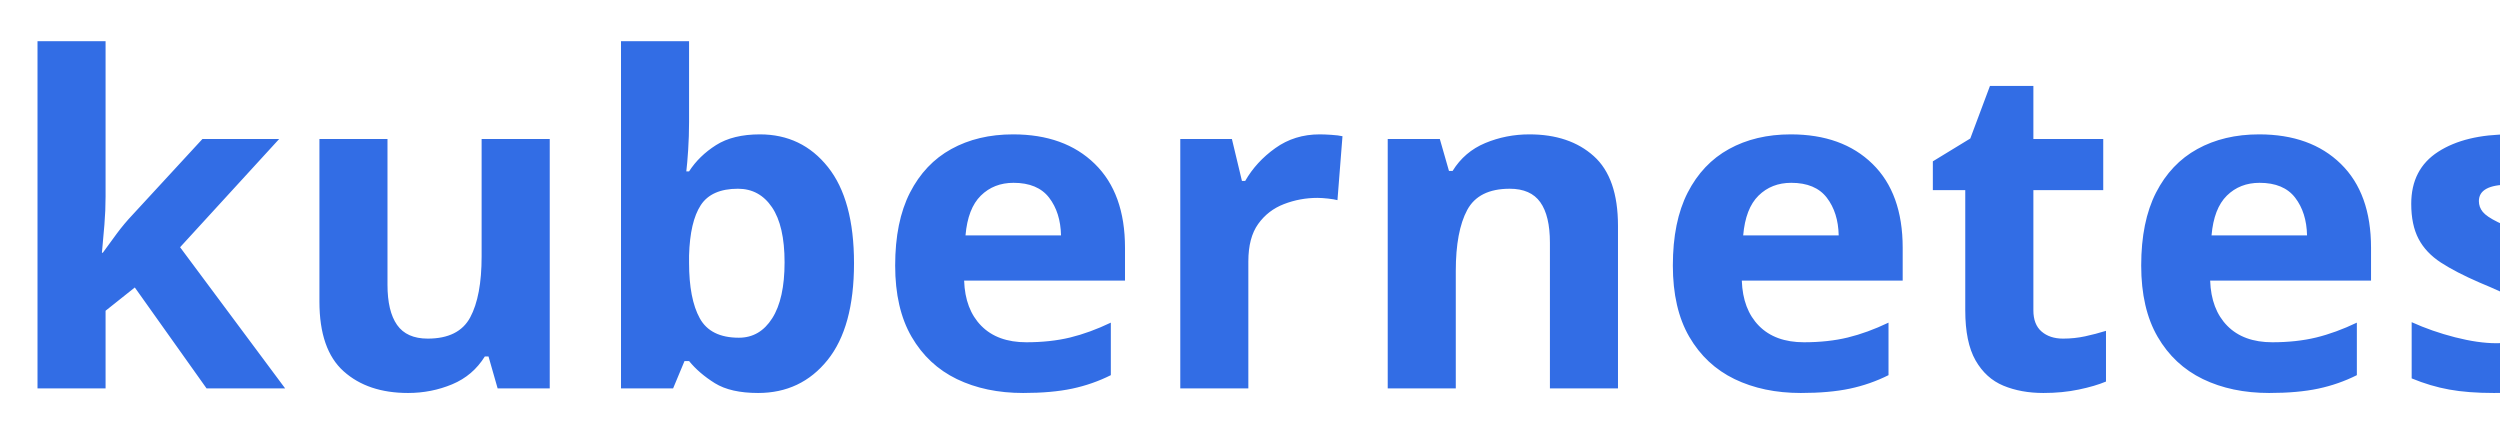
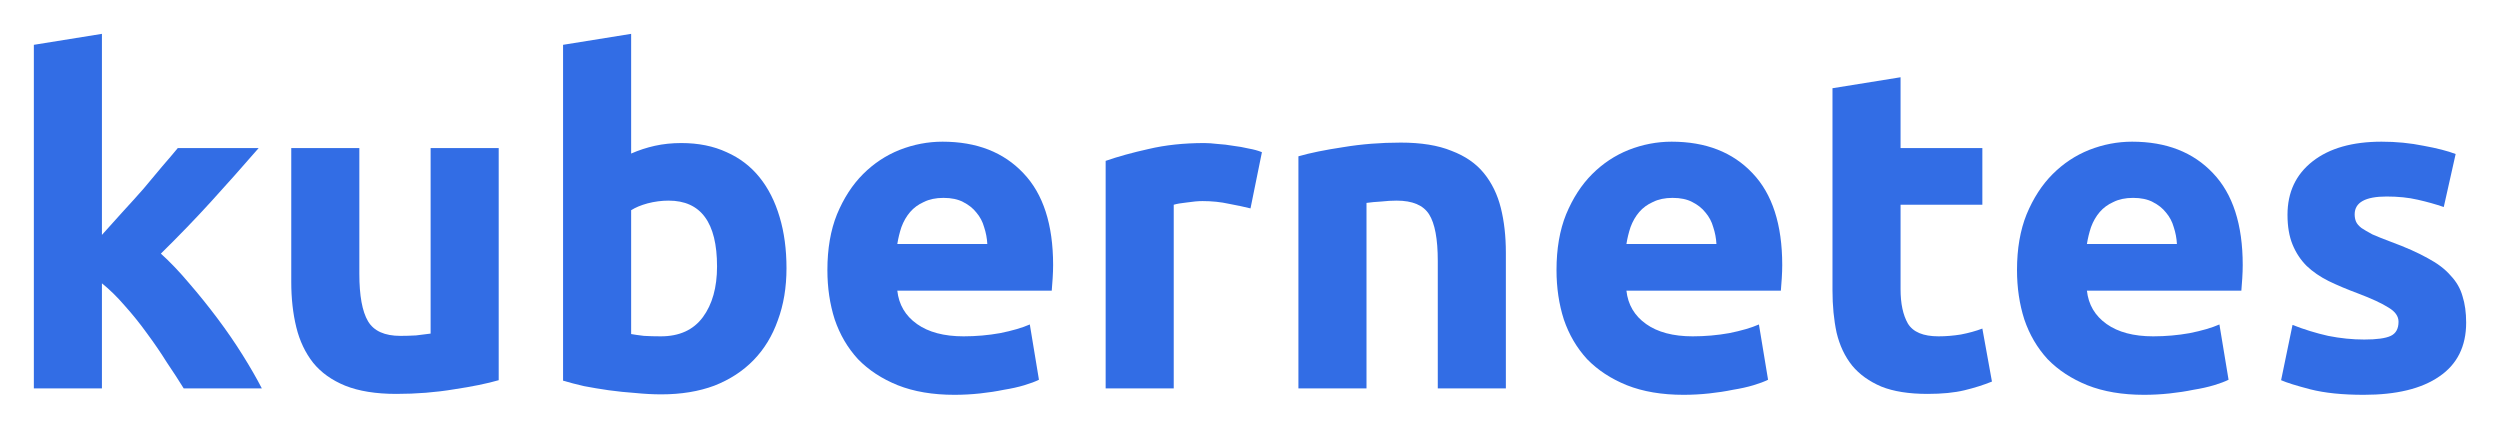
<svg xmlns="http://www.w3.org/2000/svg" width="738.635" height="126.65" id="svg2" version="1.1">
  <defs id="defs4" />
  <g id="layer1" transform="translate(-6.105121,-305.3655)">
-     <text xml:space="preserve" style="font-size:40px;font-style:normal;font-weight:normal;line-height:125%;letter-spacing:0px;word-spacing:0px;fill:#326de5;fill-opacity:1;stroke:none;font-family:Sans" x="6.655" y="420.126" id="text4373">
-       <tspan id="tspan4375" x="6.655" y="420.126" style="font-size:135px;font-style:normal;font-variant:normal;font-weight:bold;font-stretch:normal;fill:#326de5;fill-opacity:1;font-family:Ubuntu;-inkscape-font-specification:Ubuntu Bold">kubernetes</tspan>
-     </text>
+     <g style="font-size:40px;font-style:normal;font-weight:normal;line-height:125%;letter-spacing:0px;word-spacing:0px;fill:#326de5;fill-opacity:1;stroke:none;font-family:Sans" id="text4373">
+       <path d="m 36.22,374.766 c 1.98,-2.16 4.005,-4.41 6.075,-6.75 2.16,-2.34 4.23,-4.635 6.21,-6.885 1.98,-2.34 3.825,-4.545 5.535,-6.615 1.8,-2.07 3.33,-3.87 4.59,-5.4 l 23.895,0 c -4.77,5.49 -9.45,10.755 -14.04,15.795 -4.5,4.95 -9.45,10.08 -14.85,15.39 2.7,2.43 5.49,5.355 8.37,8.775 2.88,3.33 5.67,6.795 8.37,10.395 2.7,3.6 5.175,7.2 7.425,10.8 2.25,3.6 4.14,6.885 5.67,9.855 l -23.085,0 c -1.44,-2.34 -3.105,-4.905 -4.995,-7.695 -1.8,-2.88 -3.735,-5.715 -5.805,-8.505 -2.07,-2.88 -4.275,-5.625 -6.615,-8.235 -2.25,-2.61 -4.5,-4.815 -6.75,-6.615 l 0,31.05 -20.115,0 0,-101.52 20.115,-3.24 0,59.4" style="font-size:135px;font-variant:normal;font-weight:bold;font-stretch:normal;fill:#326de5;font-family:Ubuntu;-inkscape-font-specification:Ubuntu Bold" id="path2985" />
+       <path d="m 153.449,417.696 c -3.42,0.99 -7.83,1.89 -13.23,2.7 -5.4,0.9 -11.07,1.35 -17.01,1.35 -6.03,0 -11.07,-0.81 -15.12,-2.43 -3.96,-1.62 -7.11,-3.87 -9.45,-6.75 -2.34,-2.97 -4.005,-6.48 -4.995,-10.53 -0.99,-4.05 -1.485,-8.505 -1.485,-13.365 l 0,-39.555 20.115,0 0,37.125 c -3e-5,6.48 0.855,11.16 2.565,14.04 1.71,2.88 4.905,4.32 9.585,4.32 1.44,10e-6 2.97,-0.045 4.59,-0.135 1.62,-0.18 3.06,-0.36 4.32,-0.54 l 0,-54.81 20.115,0 0,68.58" style="font-size:135px;font-variant:normal;font-weight:bold;font-stretch:normal;fill:#326de5;font-family:Ubuntu;-inkscape-font-specification:Ubuntu Bold" id="path2987" />
+       <path d="m 217.958,384.081 c -5e-5,-12.96 -4.77,-19.44 -14.31,-19.44 -2.07,5e-5 -4.14,0.27 -6.21,0.81 -1.98,0.54 -3.6,1.215 -4.86,2.025 l 0,36.585 c 0.99,0.18 2.25,0.36 3.78,0.54 1.53,0.09 3.195,0.135 4.995,0.135 5.49,10e-6 9.63,-1.89 12.42,-5.67 2.79,-3.78 4.185,-8.775 4.185,-14.985 m 20.52,0.54 c -7e-5,5.67 -0.855,10.8 -2.565,15.39 -1.62,4.59 -4.005,8.505 -7.155,11.745 -3.15,3.24 -7.02,5.76 -11.61,7.56 -4.59,1.71 -9.81,2.565 -15.66,2.565 -2.43,0 -4.995,-0.135 -7.695,-0.405 -2.61,-0.18 -5.22,-0.45 -7.83,-0.81 -2.52,-0.36 -4.95,-0.765 -7.29,-1.215 -2.34,-0.54 -4.41,-1.08 -6.21,-1.62 l 0,-99.225 20.115,-3.24 0,35.37 c 2.25,-0.99 4.59,-1.755 7.02,-2.295 2.43,-0.54 5.04,-0.81 7.83,-0.81 5.04,7e-5 9.495,0.9 13.365,2.7 3.87,1.71 7.11,4.185 9.72,7.425 2.61,3.24 4.59,7.155 5.94,11.745 1.35,4.5 2.025,9.54 2.025,15.12" style="font-size:135px;font-variant:normal;font-weight:bold;font-stretch:normal;fill:#326de5;font-family:Ubuntu;-inkscape-font-specification:Ubuntu Bold" id="path2989" />
+       <path d="m 250.562,385.161 c 0,-6.3 0.945,-11.79 2.835,-16.47 1.98,-4.77 4.545,-8.73 7.695,-11.88 3.15,-3.15 6.75,-5.535 10.8,-7.155 4.14,-1.62 8.37,-2.43 12.69,-2.43 10.08,7e-5 18.045,3.105 23.895,9.315 5.85,6.12 8.775,15.165 8.775,27.135 -7e-5,1.17 -0.045,2.475 -0.135,3.915 -0.09,1.35 -0.18,2.565 -0.27,3.645 l -45.63,0 c 0.45,4.14 2.385,7.425 5.805,9.855 3.42,2.43 8.01,3.645 13.77,3.645 3.69,10e-6 7.29,-0.315 10.8,-0.945 3.6,-0.72 6.525,-1.575 8.775,-2.565 l 2.7,16.335 c -1.08,0.54 -2.52,1.08 -4.32,1.62 -1.8,0.54 -3.825,0.99 -6.075,1.35 -2.16,0.45 -4.5,0.81 -7.02,1.08 -2.52,0.27 -5.04,0.405 -7.56,0.405 -6.39,0 -11.97,-0.945 -16.74,-2.835 -4.68,-1.89 -8.595,-4.455 -11.745,-7.695 -3.06,-3.33 -5.355,-7.245 -6.885,-11.745 -1.44,-4.5 -2.16,-9.36 -2.16,-14.58 m 47.25,-7.695 c -0.09,-1.71 -0.405,-3.375 -0.945,-4.995 -0.45,-1.62 -1.215,-3.06 -2.295,-4.32 -0.99,-1.26 -2.295,-2.295 -3.915,-3.105 -1.53,-0.81 -3.465,-1.215 -5.805,-1.215 -2.25,6e-5 -4.185,0.405 -5.805,1.215 -1.62,0.72 -2.97,1.71 -4.05,2.97 -1.08,1.26 -1.935,2.745 -2.565,4.455 -0.54,1.62 -0.945,3.285 -1.215,4.995 l 26.595,0" style="font-size:135px;font-variant:normal;font-weight:bold;font-stretch:normal;fill:#326de5;font-family:Ubuntu;-inkscape-font-specification:Ubuntu Bold" id="path2991" />
+       <path d="m 375.57,366.936 c -1.8,-0.45 -3.915,-0.9 -6.345,-1.35 -2.43,-0.54 -5.04,-0.81 -7.83,-0.81 -1.26,5e-5 -2.79,0.135 -4.59,0.405 -1.71,0.18 -3.015,0.405 -3.915,0.675 l 0,54.27 -20.115,0 0,-67.23 c 3.6,-1.26 7.83,-2.43 12.69,-3.51 4.95,-1.17 10.44,-1.755 16.47,-1.755 1.08,7e-5 2.385,0.09 3.915,0.27 1.53,0.09 3.06,0.27 4.59,0.54 1.53,0.18 3.06,0.45 4.59,0.81 1.53,0.27 2.835,0.63 3.915,1.08 l -3.375,16.605" style="font-size:135px;font-variant:normal;font-weight:bold;font-stretch:normal;fill:#326de5;font-family:Ubuntu;-inkscape-font-specification:Ubuntu Bold" id="path2993" />
+       <path d="m 389.728,351.546 c 3.42,-0.99 7.83,-1.89 13.23,-2.7 5.4,-0.9 11.07,-1.35 17.01,-1.35 6.03,7e-5 11.025,0.81 14.985,2.43 4.05,1.53 7.245,3.735 9.585,6.615 2.34,2.88 4.005,6.3 4.995,10.26 0.99,3.96 1.485,8.37 1.485,13.23 l 0,40.095 -20.115,0 0,-37.665 c -5e-5,-6.48 -0.855,-11.07 -2.565,-13.77 -1.71,-2.7 -4.905,-4.05 -9.585,-4.05 -1.44,5e-5 -2.97,0.09 -4.59,0.27 -1.62,0.09 -3.06,0.225 -4.32,0.405 l 0,54.81 -20.115,0 0,-68.58" style="font-size:135px;font-variant:normal;font-weight:bold;font-stretch:normal;fill:#326de5;font-family:Ubuntu;-inkscape-font-specification:Ubuntu Bold" id="path2995" />
+       <path d="m 465.982,385.161 c 0,-6.3 0.945,-11.79 2.835,-16.47 1.98,-4.77 4.545,-8.73 7.695,-11.88 3.15,-3.15 6.75,-5.535 10.8,-7.155 4.14,-1.62 8.37,-2.43 12.69,-2.43 10.08,7e-5 18.045,3.105 23.895,9.315 5.85,6.12 8.775,15.165 8.775,27.135 -7e-5,1.17 -0.045,2.475 -0.135,3.915 -0.09,1.35 -0.18,2.565 -0.27,3.645 l -45.63,0 c 0.45,4.14 2.385,7.425 5.805,9.855 3.42,2.43 8.01,3.645 13.77,3.645 3.69,10e-6 7.29,-0.315 10.8,-0.945 3.6,-0.72 6.525,-1.575 8.775,-2.565 l 2.7,16.335 c -1.08,0.54 -2.52,1.08 -4.32,1.62 -1.8,0.54 -3.825,0.99 -6.075,1.35 -2.16,0.45 -4.5,0.81 -7.02,1.08 -2.52,0.27 -5.04,0.405 -7.56,0.405 -6.39,0 -11.97,-0.945 -16.74,-2.835 -4.68,-1.89 -8.595,-4.455 -11.745,-7.695 -3.06,-3.33 -5.355,-7.245 -6.885,-11.745 -1.44,-4.5 -2.16,-9.36 -2.16,-14.58 m 47.25,-7.695 c -0.09,-1.71 -0.405,-3.375 -0.945,-4.995 -0.45,-1.62 -1.215,-3.06 -2.295,-4.32 -0.99,-1.26 -2.295,-2.295 -3.915,-3.105 -1.53,-0.81 -3.465,-1.215 -5.805,-1.215 -2.25,6e-5 -4.185,0.405 -5.805,1.215 -1.62,0.72 -2.97,1.71 -4.05,2.97 -1.08,1.26 -1.935,2.745 -2.565,4.455 -0.54,1.62 -0.945,3.285 -1.215,4.995 l 26.595,0" style="font-size:135px;font-variant:normal;font-weight:bold;font-stretch:normal;fill:#326de5;font-family:Ubuntu;-inkscape-font-specification:Ubuntu Bold" id="path2997" />
+       <path d="m 547.52,331.431 20.115,-3.24 0,20.925 24.165,0 0,16.74 -24.165,0 0,24.975 c -2e-5,4.23 0.72,7.605 2.16,10.125 1.53,2.52 4.545,3.78 9.045,3.78 2.16,10e-6 4.365,-0.18 6.615,-0.54 2.34,-0.45 4.455,-1.035 6.345,-1.755 l 2.835,15.66 c -2.43,0.99 -5.13,1.845 -8.1,2.565 -2.97,0.72 -6.615,1.08 -10.935,1.08 -5.49,0 -10.035,-0.72 -13.635,-2.16 -3.6,-1.53 -6.48,-3.6 -8.64,-6.21 -2.16,-2.7 -3.69,-5.94 -4.59,-9.72 -0.81,-3.78 -1.215,-7.965 -1.215,-12.555 l 0,-59.67" style="font-size:135px;font-variant:normal;font-weight:bold;font-stretch:normal;fill:#326de5;font-family:Ubuntu;-inkscape-font-specification:Ubuntu Bold" id="path2999" />
+       <path d="m 602.037,385.161 c 0,-6.3 0.945,-11.79 2.835,-16.47 1.98,-4.77 4.545,-8.73 7.695,-11.88 3.15,-3.15 6.75,-5.535 10.8,-7.155 4.14,-1.62 8.37,-2.43 12.69,-2.43 10.08,7e-5 18.045,3.105 23.895,9.315 5.85,6.12 8.775,15.165 8.775,27.135 -7e-5,1.17 -0.045,2.475 -0.135,3.915 -0.09,1.35 -0.18,2.565 -0.27,3.645 l -45.63,0 c 0.45,4.14 2.385,7.425 5.805,9.855 3.42,2.43 8.01,3.645 13.77,3.645 3.69,10e-6 7.29,-0.315 10.8,-0.945 3.6,-0.72 6.525,-1.575 8.775,-2.565 l 2.7,16.335 c -1.08,0.54 -2.52,1.08 -4.32,1.62 -1.8,0.54 -3.825,0.99 -6.075,1.35 -2.16,0.45 -4.5,0.81 -7.02,1.08 -2.52,0.27 -5.04,0.405 -7.56,0.405 -6.39,0 -11.97,-0.945 -16.74,-2.835 -4.68,-1.89 -8.595,-4.455 -11.745,-7.695 -3.06,-3.33 -5.355,-7.245 -6.885,-11.745 -1.44,-4.5 -2.16,-9.36 -2.16,-14.58 m 47.25,-7.695 c -0.09,-1.71 -0.405,-3.375 -0.945,-4.995 -0.45,-1.62 -1.215,-3.06 -2.295,-4.32 -0.99,-1.26 -2.295,-2.295 -3.915,-3.105 -1.53,-0.81 -3.465,-1.215 -5.805,-1.215 -2.25,6e-5 -4.185,0.405 -5.805,1.215 -1.62,0.72 -2.97,1.71 -4.05,2.97 -1.08,1.26 -1.935,2.745 -2.565,4.455 -0.54,1.62 -0.945,3.285 -1.215,4.995 l 26.595,0" style="font-size:135px;font-variant:normal;font-weight:bold;font-stretch:normal;fill:#326de5;font-family:Ubuntu;-inkscape-font-specification:Ubuntu Bold" id="path3001" />
+       <path d="m 704.635,405.681 c 3.69,10e-6 6.3,-0.36 7.83,-1.08 1.53,-0.72 2.295,-2.115 2.295,-4.185 -4e-5,-1.62 -0.99,-3.015 -2.97,-4.185 -1.98,-1.26 -4.995,-2.655 -9.045,-4.185 -3.15,-1.17 -6.03,-2.385 -8.64,-3.645 -2.52,-1.26 -4.68,-2.745 -6.48,-4.455 -1.8,-1.8 -3.195,-3.915 -4.185,-6.345 -0.99,-2.43 -1.485,-5.355 -1.485,-8.775 -10e-6,-6.66 2.475,-11.925 7.425,-15.795 4.95,-3.87 11.745,-5.805 20.385,-5.805 4.32,7e-5 8.46,0.405 12.42,1.215 3.96,0.72 7.11,1.53 9.45,2.43 l -3.51,15.66 c -2.34,-0.81 -4.905,-1.53 -7.695,-2.16 -2.7,-0.63 -5.76,-0.945 -9.18,-0.945 -6.3,6e-5 -9.45,1.755 -9.45,5.265 -2e-5,0.81 0.135,1.53 0.405,2.16 0.27,0.63 0.81,1.26 1.62,1.89 0.81,0.54 1.89,1.17 3.24,1.89 1.44,0.63 3.24,1.35 5.4,2.16 4.41,1.62 8.055,3.24 10.935,4.86 2.88,1.53 5.13,3.24 6.75,5.13 1.71,1.8 2.88,3.825 3.51,6.075 0.72,2.25 1.08,4.86 1.08,7.83 -6e-5,7.02 -2.655,12.33 -7.965,15.93 -5.22,3.6 -12.645,5.4 -22.275,5.4 -6.3,0 -11.565,-0.54 -15.795,-1.62 -4.14,-1.08 -7.02,-1.98 -8.64,-2.7 l 3.375,-16.335 c 3.42,1.35 6.93,2.43 10.53,3.24 3.6,0.72 7.155,1.08 10.665,1.08" style="font-size:135px;font-variant:normal;font-weight:bold;font-stretch:normal;fill:#326de5;font-family:Ubuntu;-inkscape-font-specification:Ubuntu Bold" id="path3003" />
+     </g>
  </g>
</svg>
